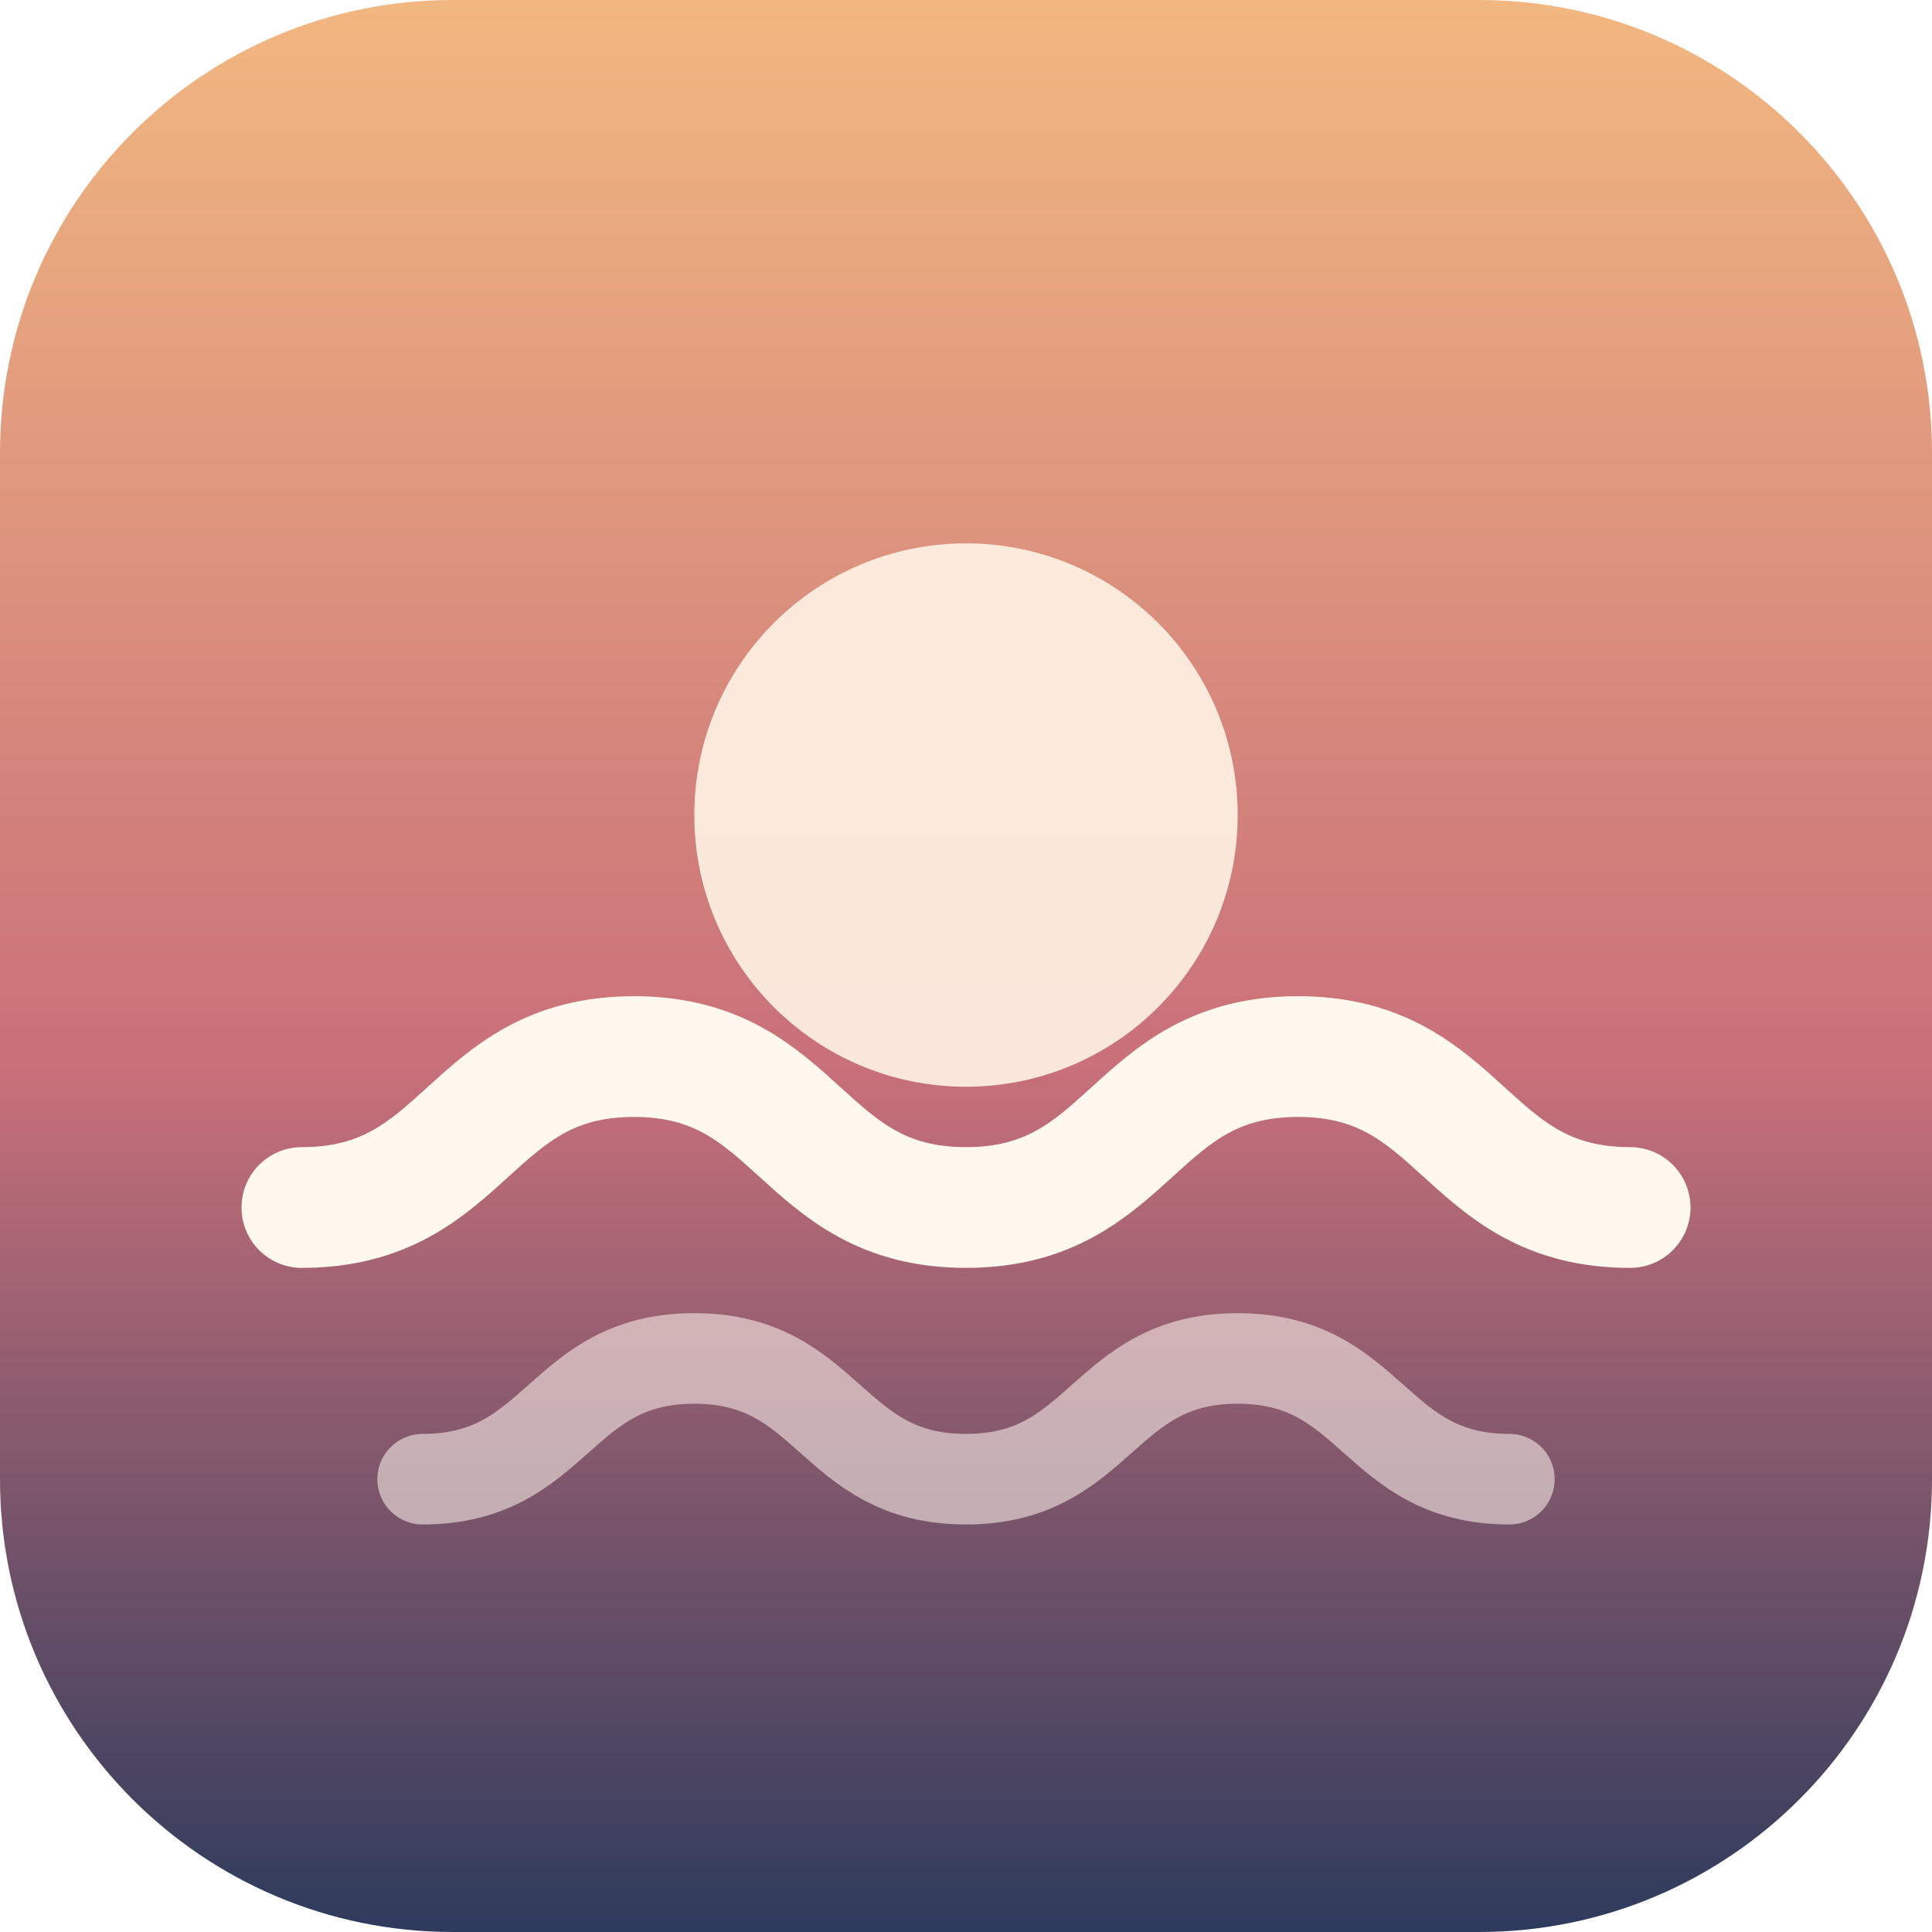
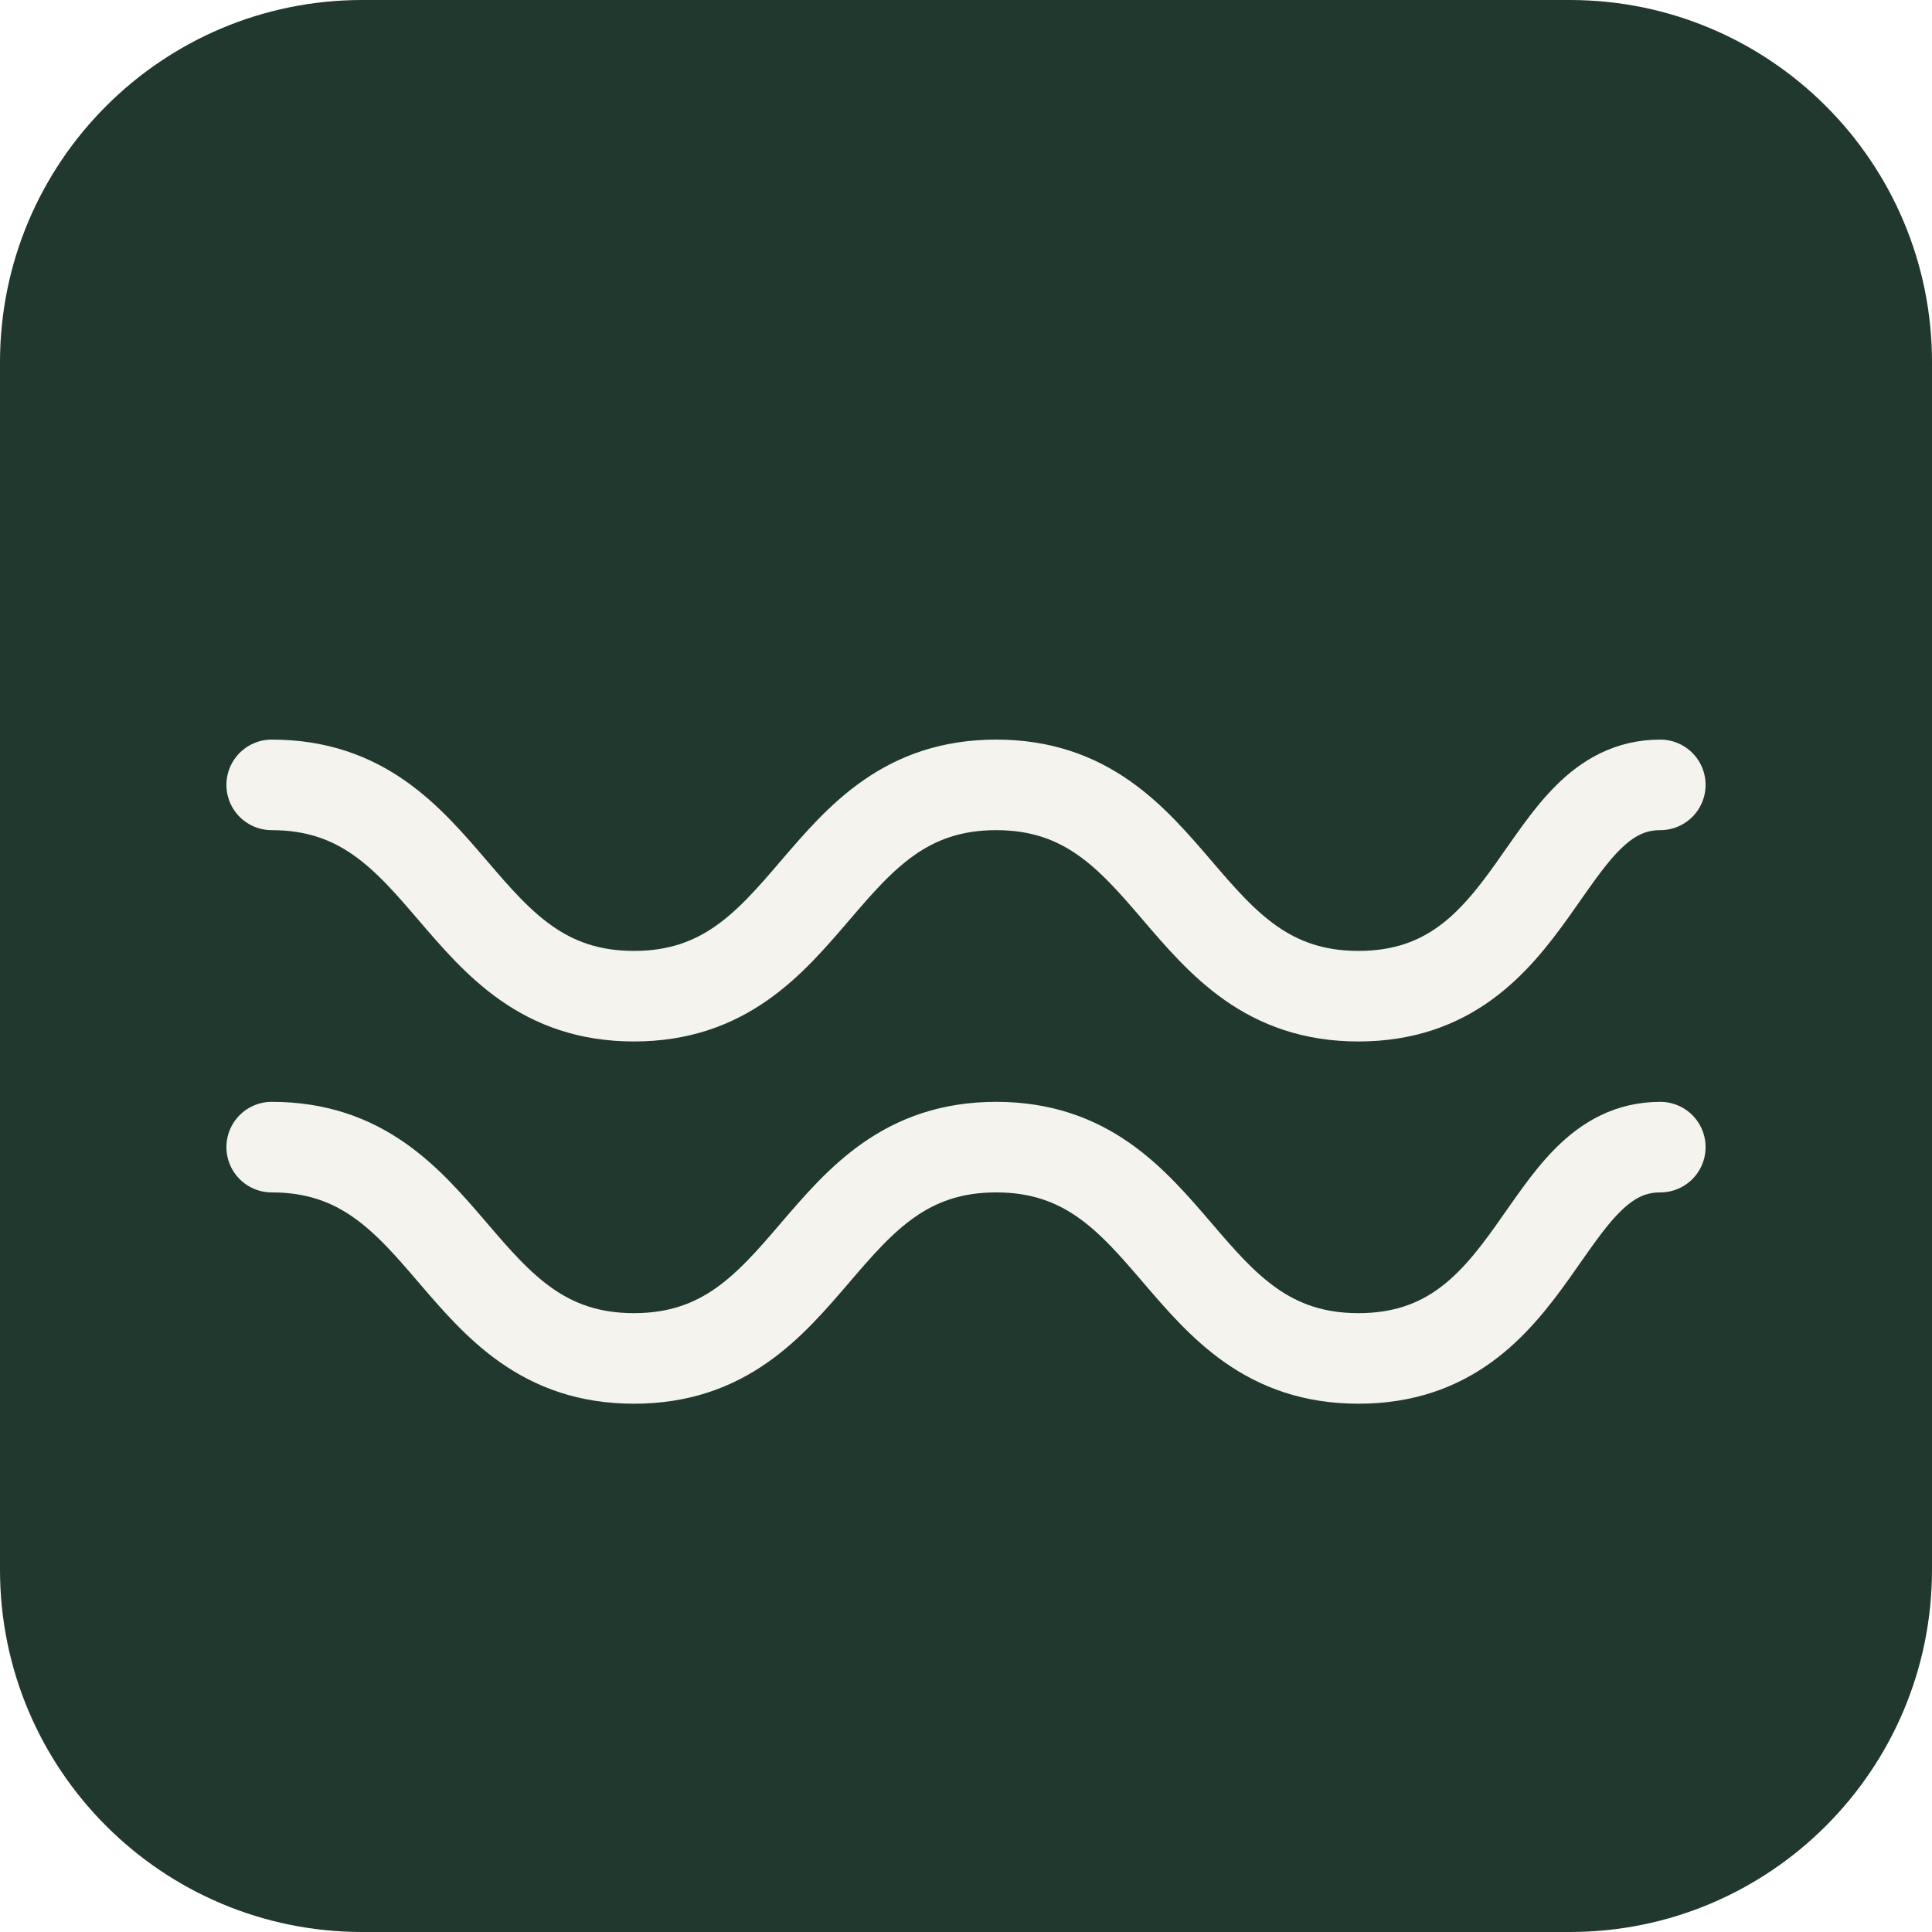
<svg xmlns="http://www.w3.org/2000/svg" viewBox="0 0 64 64">
-   <defs>
-     <linearGradient id="g" x1="0" y1="0" x2="0" y2="1">
-       <stop offset="0" stop-color="#f2b880" />
-       <stop offset=".55" stop-color="#c9707a" />
-       <stop offset="1" stop-color="#2c3a5c" />
-     </linearGradient>
-   </defs>
-   <rect width="64" height="64" rx="15" fill="url(#g)" />
-   <circle cx="32" cy="27" r="9" fill="#fff4e6" opacity=".9" />
-   <path d="M10 40c5.5 0 5.5-5 11-5s5.5 5 11 5 5.5-5 11-5 5.5 5 11 5" fill="none" stroke="#fff8ef" stroke-width="4" stroke-linecap="round" />
-   <path d="M14 49c4.5 0 4.5-4 9-4s4.5 4 9 4 4.5-4 9-4 4.5 4 9 4" fill="none" stroke="#fff8ef" stroke-opacity=".55" stroke-width="3" stroke-linecap="round" />
+   <rect width="64" height="64" rx="12" fill="#20382d" />
+   <path d="M9 26c6 0 6 7 12 7s6-7 12-7 6 7 12 7 6-7 10-7M9 38c6 0 6 7 12 7s6-7 12-7 6 7 12 7 6-7 10-7" fill="none" stroke="#f4f3ed" stroke-width="3" stroke-linecap="round" />
</svg>
